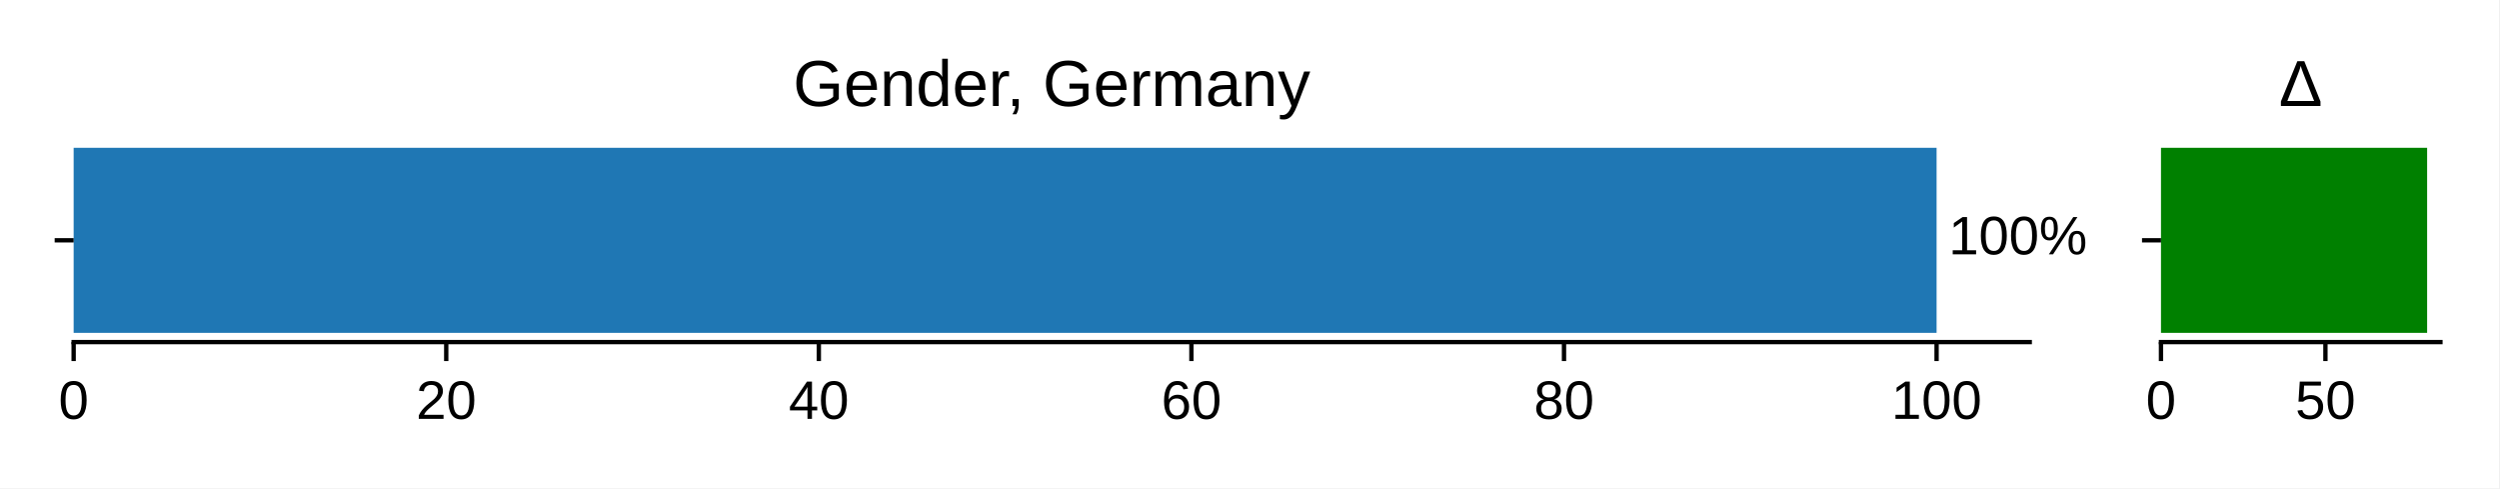
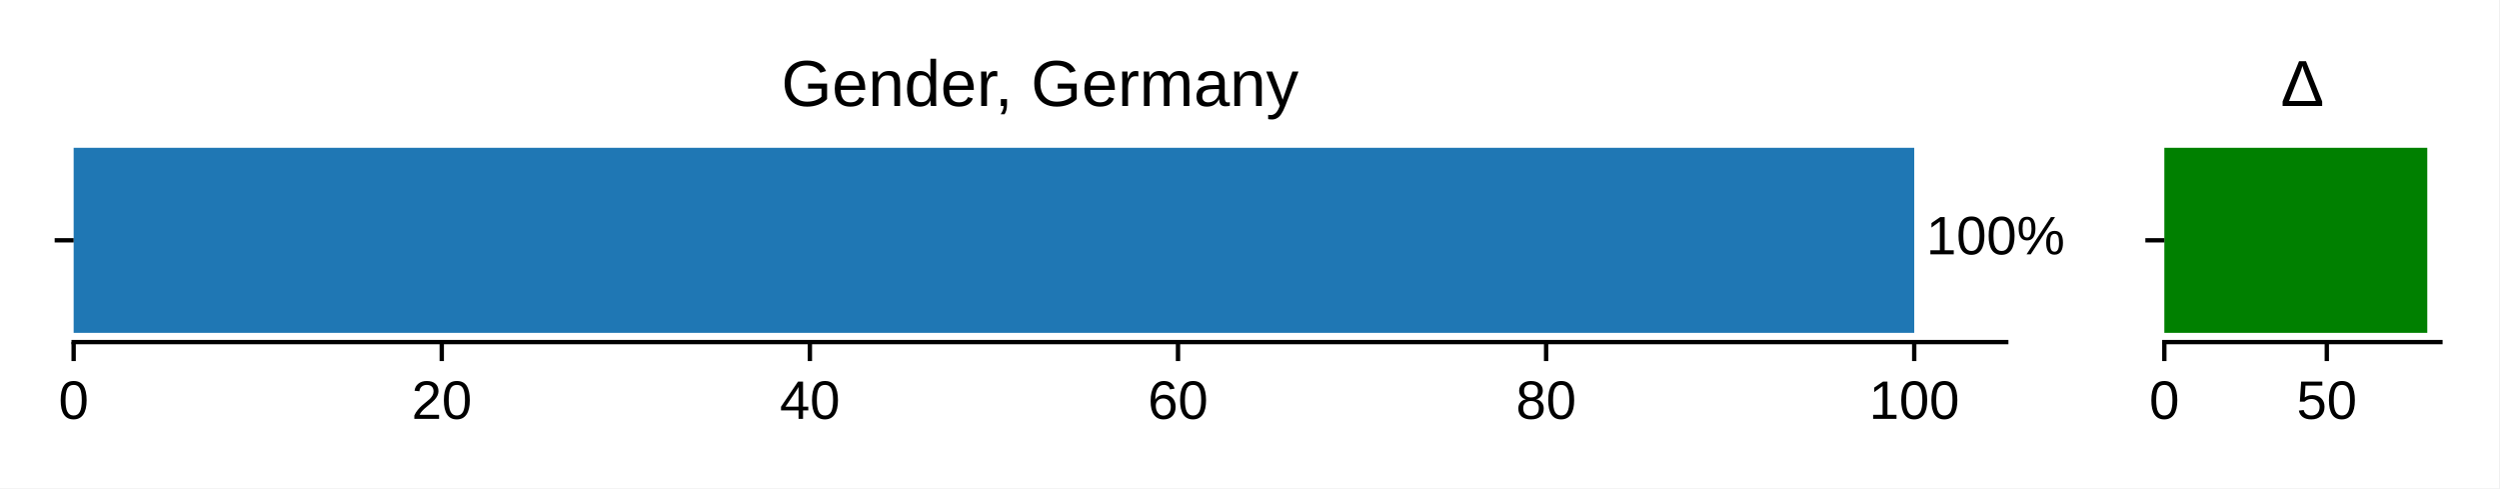
<svg xmlns="http://www.w3.org/2000/svg" xmlns:xlink="http://www.w3.org/1999/xlink" height="90pt" version="1.1" viewBox="0 0 460.8 90" width="460.8pt">
  <defs>
    <style type="text/css">*{stroke-linecap:butt;stroke-linejoin:round;}</style>
  </defs>
  <g id="figure_1">
    <g id="patch_1">
      <path d="M 0 90  L 460.8 90  L 460.8 0  L 0 0  z " style="fill:#ffffff;" />
    </g>
    <g id="axes_1">
      <g id="patch_2">
-         <path d="M 13.58 63.055  L 374.27 63.055  L 374.27 25.536  L 13.58 25.536  z " style="fill:#ffffff;" />
+         <path d="M 13.58 63.055  L 369.941 63.055  L 369.941 25.536  L 13.58 25.536  z " style="fill:#ffffff;" />
      </g>
      <g id="patch_3">
-         <path clip-path="url(#p52f5052608)" d="M 13.58 61.349  L 357.094 61.349  L 357.094 27.241  L 13.58 27.241  z " style="fill:#1f77b4;" />
+         <path clip-path="url(#pd806cab8b6)" d="M 13.58 61.349  L 352.972 61.349  L 352.972 27.241  L 13.58 27.241  z " style="fill:#1f77b4;" />
      </g>
      <g id="matplotlib.axis_1">
        <g id="xtick_1">
          <g id="line2d_1">
            <defs>
              <path d="M 0 0  L 0 3.5  " id="mc3a356a46d" style="stroke:#000000;stroke-width:0.8;" />
            </defs>
            <g>
              <use style="stroke:#000000;stroke-width:0.8;" x="13.58" xlink:href="#mc3a356a46d" y="63.055" />
            </g>
          </g>
          <g id="text_1">
            <text style="font-family:Arial;font-size:10px;font-stretch:normal;font-style:normal;font-weight:normal;text-anchor:middle;" transform="rotate(-0, 13.58047, 77.2125)" x="13.58" y="77.213">0</text>
          </g>
        </g>
        <g id="xtick_2">
          <g id="line2d_2">
            <g>
-               <use style="stroke:#000000;stroke-width:0.8;" x="82.283" xlink:href="#mc3a356a46d" y="63.055" />
+               <use style="stroke:#000000;stroke-width:0.8;" x="81.459" xlink:href="#mc3a356a46d" y="63.055" />
            </g>
          </g>
          <g id="text_2">
-             <text style="font-family:Arial;font-size:10px;font-stretch:normal;font-style:normal;font-weight:normal;text-anchor:middle;" transform="rotate(-0, 82.28328, 77.2125)" x="82.283" y="77.213">20</text>
+             <text style="font-family:Arial;font-size:10px;font-stretch:normal;font-style:normal;font-weight:normal;text-anchor:middle;" transform="rotate(-0, 81.45876, 77.2125)" x="81.459" y="77.213">20</text>
          </g>
        </g>
        <g id="xtick_3">
          <g id="line2d_3">
            <g>
-               <use style="stroke:#000000;stroke-width:0.8;" x="150.986" xlink:href="#mc3a356a46d" y="63.055" />
+               <use style="stroke:#000000;stroke-width:0.8;" x="149.337" xlink:href="#mc3a356a46d" y="63.055" />
            </g>
          </g>
          <g id="text_3">
-             <text style="font-family:Arial;font-size:10px;font-stretch:normal;font-style:normal;font-weight:normal;text-anchor:middle;" transform="rotate(-0, 150.9861, 77.2125)" x="150.986" y="77.213">40</text>
+             <text style="font-family:Arial;font-size:10px;font-stretch:normal;font-style:normal;font-weight:normal;text-anchor:middle;" transform="rotate(-0, 149.3371, 77.2125)" x="149.337" y="77.213">40</text>
          </g>
        </g>
        <g id="xtick_4">
          <g id="line2d_4">
            <g>
-               <use style="stroke:#000000;stroke-width:0.8;" x="219.689" xlink:href="#mc3a356a46d" y="63.055" />
+               <use style="stroke:#000000;stroke-width:0.8;" x="217.215" xlink:href="#mc3a356a46d" y="63.055" />
            </g>
          </g>
          <g id="text_4">
-             <text style="font-family:Arial;font-size:10px;font-stretch:normal;font-style:normal;font-weight:normal;text-anchor:middle;" transform="rotate(-0, 219.6889, 77.2125)" x="219.689" y="77.213">60</text>
+             <text style="font-family:Arial;font-size:10px;font-stretch:normal;font-style:normal;font-weight:normal;text-anchor:middle;" transform="rotate(-0, 217.2153, 77.2125)" x="217.215" y="77.213">60</text>
          </g>
        </g>
        <g id="xtick_5">
          <g id="line2d_5">
            <g>
-               <use style="stroke:#000000;stroke-width:0.8;" x="288.392" xlink:href="#mc3a356a46d" y="63.055" />
+               <use style="stroke:#000000;stroke-width:0.8;" x="285.094" xlink:href="#mc3a356a46d" y="63.055" />
            </g>
          </g>
          <g id="text_5">
-             <text style="font-family:Arial;font-size:10px;font-stretch:normal;font-style:normal;font-weight:normal;text-anchor:middle;" transform="rotate(-0, 288.3917, 77.2125)" x="288.392" y="77.213">80</text>
+             <text style="font-family:Arial;font-size:10px;font-stretch:normal;font-style:normal;font-weight:normal;text-anchor:middle;" transform="rotate(-0, 285.0936, 77.2125)" x="285.094" y="77.213">80</text>
          </g>
        </g>
        <g id="xtick_6">
          <g id="line2d_6">
            <g>
-               <use style="stroke:#000000;stroke-width:0.8;" x="357.094" xlink:href="#mc3a356a46d" y="63.055" />
+               <use style="stroke:#000000;stroke-width:0.8;" x="352.972" xlink:href="#mc3a356a46d" y="63.055" />
            </g>
          </g>
          <g id="text_6">
-             <text style="font-family:Arial;font-size:10px;font-stretch:normal;font-style:normal;font-weight:normal;text-anchor:middle;" transform="rotate(-0, 357.0945, 77.2125)" x="357.094" y="77.213">100</text>
+             <text style="font-family:Arial;font-size:10px;font-stretch:normal;font-style:normal;font-weight:normal;text-anchor:middle;" transform="rotate(-0, 352.9719, 77.2125)" x="352.972" y="77.213">100</text>
          </g>
        </g>
      </g>
      <g id="matplotlib.axis_2">
        <g id="ytick_1">
          <g id="line2d_7">
            <defs>
              <path d="M 0 0  L -3.5 0  " id="m82278324de" style="stroke:#000000;stroke-width:0.8;" />
            </defs>
            <g>
              <use style="stroke:#000000;stroke-width:0.8;" x="13.58" xlink:href="#m82278324de" y="44.295" />
            </g>
          </g>
        </g>
      </g>
      <g id="patch_4">
-         <path d="M 13.58 63.055  L 374.27 63.055  " style="fill:none;stroke:#000000;stroke-linecap:square;stroke-linejoin:miter;stroke-width:0.8;" />
+         <path d="M 13.58 63.055  L 369.941 63.055  " style="fill:none;stroke:#000000;stroke-linecap:square;stroke-linejoin:miter;stroke-width:0.8;" />
      </g>
      <g id="text_7">
-         <text style="font-family:Arial;font-size:10px;font-stretch:normal;font-style:normal;font-weight:normal;text-anchor:middle;" transform="rotate(-0, 372.0945, 46.88031)" x="372.094" y="46.88">100%</text>
+         <text style="font-family:Arial;font-size:10px;font-stretch:normal;font-style:normal;font-weight:normal;text-anchor:middle;" transform="rotate(-0, 367.9719, 46.88031)" x="367.972" y="46.88">100%</text>
      </g>
      <g id="text_8">
-         <text style="font-family:Arial;font-size:12px;font-stretch:normal;font-style:normal;font-weight:normal;text-anchor:middle;" transform="rotate(-0, 193.9253, 19.53562)" x="193.925" y="19.536">Gender, Germany</text>
+         <text style="font-family:Arial;font-size:12px;font-stretch:normal;font-style:normal;font-weight:normal;text-anchor:middle;" transform="rotate(-0, 191.761, 19.53562)" x="191.761" y="19.536">Gender, Germany</text>
      </g>
    </g>
    <g id="axes_2">
      <g id="patch_5">
-         <path d="M 398.473 63.055  L 450 63.055  L 450 25.536  L 398.473 25.536  z " style="fill:#ffffff;" />
+         <path d="M 399.091 63.055  L 450 63.055  L 450 25.536  L 399.091 25.536  z " style="fill:#ffffff;" />
      </g>
      <g id="patch_6">
-         <path clip-path="url(#pa07f222c14)" d="M 398.473 61.349  L 447.546 61.349  L 447.546 27.241  L 398.473 27.241  z " style="fill:#008000;" />
+         <path clip-path="url(#p082a15729c)" d="M 399.091 61.349  L 447.576 61.349  L 447.576 27.241  L 399.091 27.241  z " style="fill:#008000;" />
      </g>
      <g id="matplotlib.axis_3">
        <g id="xtick_7">
          <g id="line2d_8">
            <g>
-               <use style="stroke:#000000;stroke-width:0.8;" x="398.473" xlink:href="#mc3a356a46d" y="63.055" />
+               <use style="stroke:#000000;stroke-width:0.8;" x="399.091" xlink:href="#mc3a356a46d" y="63.055" />
            </g>
          </g>
          <g id="text_9">
-             <text style="font-family:Arial;font-size:10px;font-stretch:normal;font-style:normal;font-weight:normal;text-anchor:middle;" transform="rotate(-0, 398.4729, 77.2125)" x="398.473" y="77.213">0</text>
+             <text style="font-family:Arial;font-size:10px;font-stretch:normal;font-style:normal;font-weight:normal;text-anchor:middle;" transform="rotate(-0, 399.0913, 77.2125)" x="399.091" y="77.213">0</text>
          </g>
        </g>
        <g id="xtick_8">
          <g id="line2d_9">
            <g>
-               <use style="stroke:#000000;stroke-width:0.8;" x="428.794" xlink:href="#mc3a356a46d" y="63.055" />
+               <use style="stroke:#000000;stroke-width:0.8;" x="429.048" xlink:href="#mc3a356a46d" y="63.055" />
            </g>
          </g>
          <g id="text_10">
-             <text style="font-family:Arial;font-size:10px;font-stretch:normal;font-style:normal;font-weight:normal;text-anchor:middle;" transform="rotate(-0, 428.7939, 77.2125)" x="428.794" y="77.213">50</text>
+             <text style="font-family:Arial;font-size:10px;font-stretch:normal;font-style:normal;font-weight:normal;text-anchor:middle;" transform="rotate(-0, 429.0484, 77.2125)" x="429.048" y="77.213">50</text>
          </g>
        </g>
      </g>
      <g id="matplotlib.axis_4">
        <g id="ytick_2">
          <g id="line2d_10">
            <g>
-               <use style="stroke:#000000;stroke-width:0.8;" x="398.473" xlink:href="#m82278324de" y="44.295" />
+               <use style="stroke:#000000;stroke-width:0.8;" x="399.091" xlink:href="#m82278324de" y="44.295" />
            </g>
          </g>
        </g>
      </g>
      <g id="patch_7">
-         <path d="M 398.473 63.055  L 450 63.055  " style="fill:none;stroke:#000000;stroke-linecap:square;stroke-linejoin:miter;stroke-width:0.8;" />
+         <path d="M 399.091 63.055  L 450 63.055  " style="fill:none;stroke:#000000;stroke-linecap:square;stroke-linejoin:miter;stroke-width:0.8;" />
      </g>
      <g id="text_11">
-         <text style="font-family:Arial;font-size:12px;font-stretch:normal;font-style:normal;font-weight:normal;text-anchor:middle;" transform="rotate(-0, 424.2364, 19.53562)" x="424.236" y="19.536">Δ</text>
+         <text style="font-family:Arial;font-size:12px;font-stretch:normal;font-style:normal;font-weight:normal;text-anchor:middle;" transform="rotate(-0, 424.5456, 19.53562)" x="424.546" y="19.536">Δ</text>
      </g>
    </g>
  </g>
  <defs>
-     <clipPath id="p52f5052608">
-       <rect height="37.519" width="360.69" x="13.58" y="25.536" />
+     <clipPath id="pd806cab8b6">
+       <rect height="37.519" width="356.361" x="13.58" y="25.536" />
    </clipPath>
-     <clipPath id="pa07f222c14">
-       <rect height="37.519" width="51.527" x="398.473" y="25.536" />
+     <clipPath id="p082a15729c">
+       <rect height="37.519" width="50.909" x="399.091" y="25.536" />
    </clipPath>
  </defs>
</svg>
